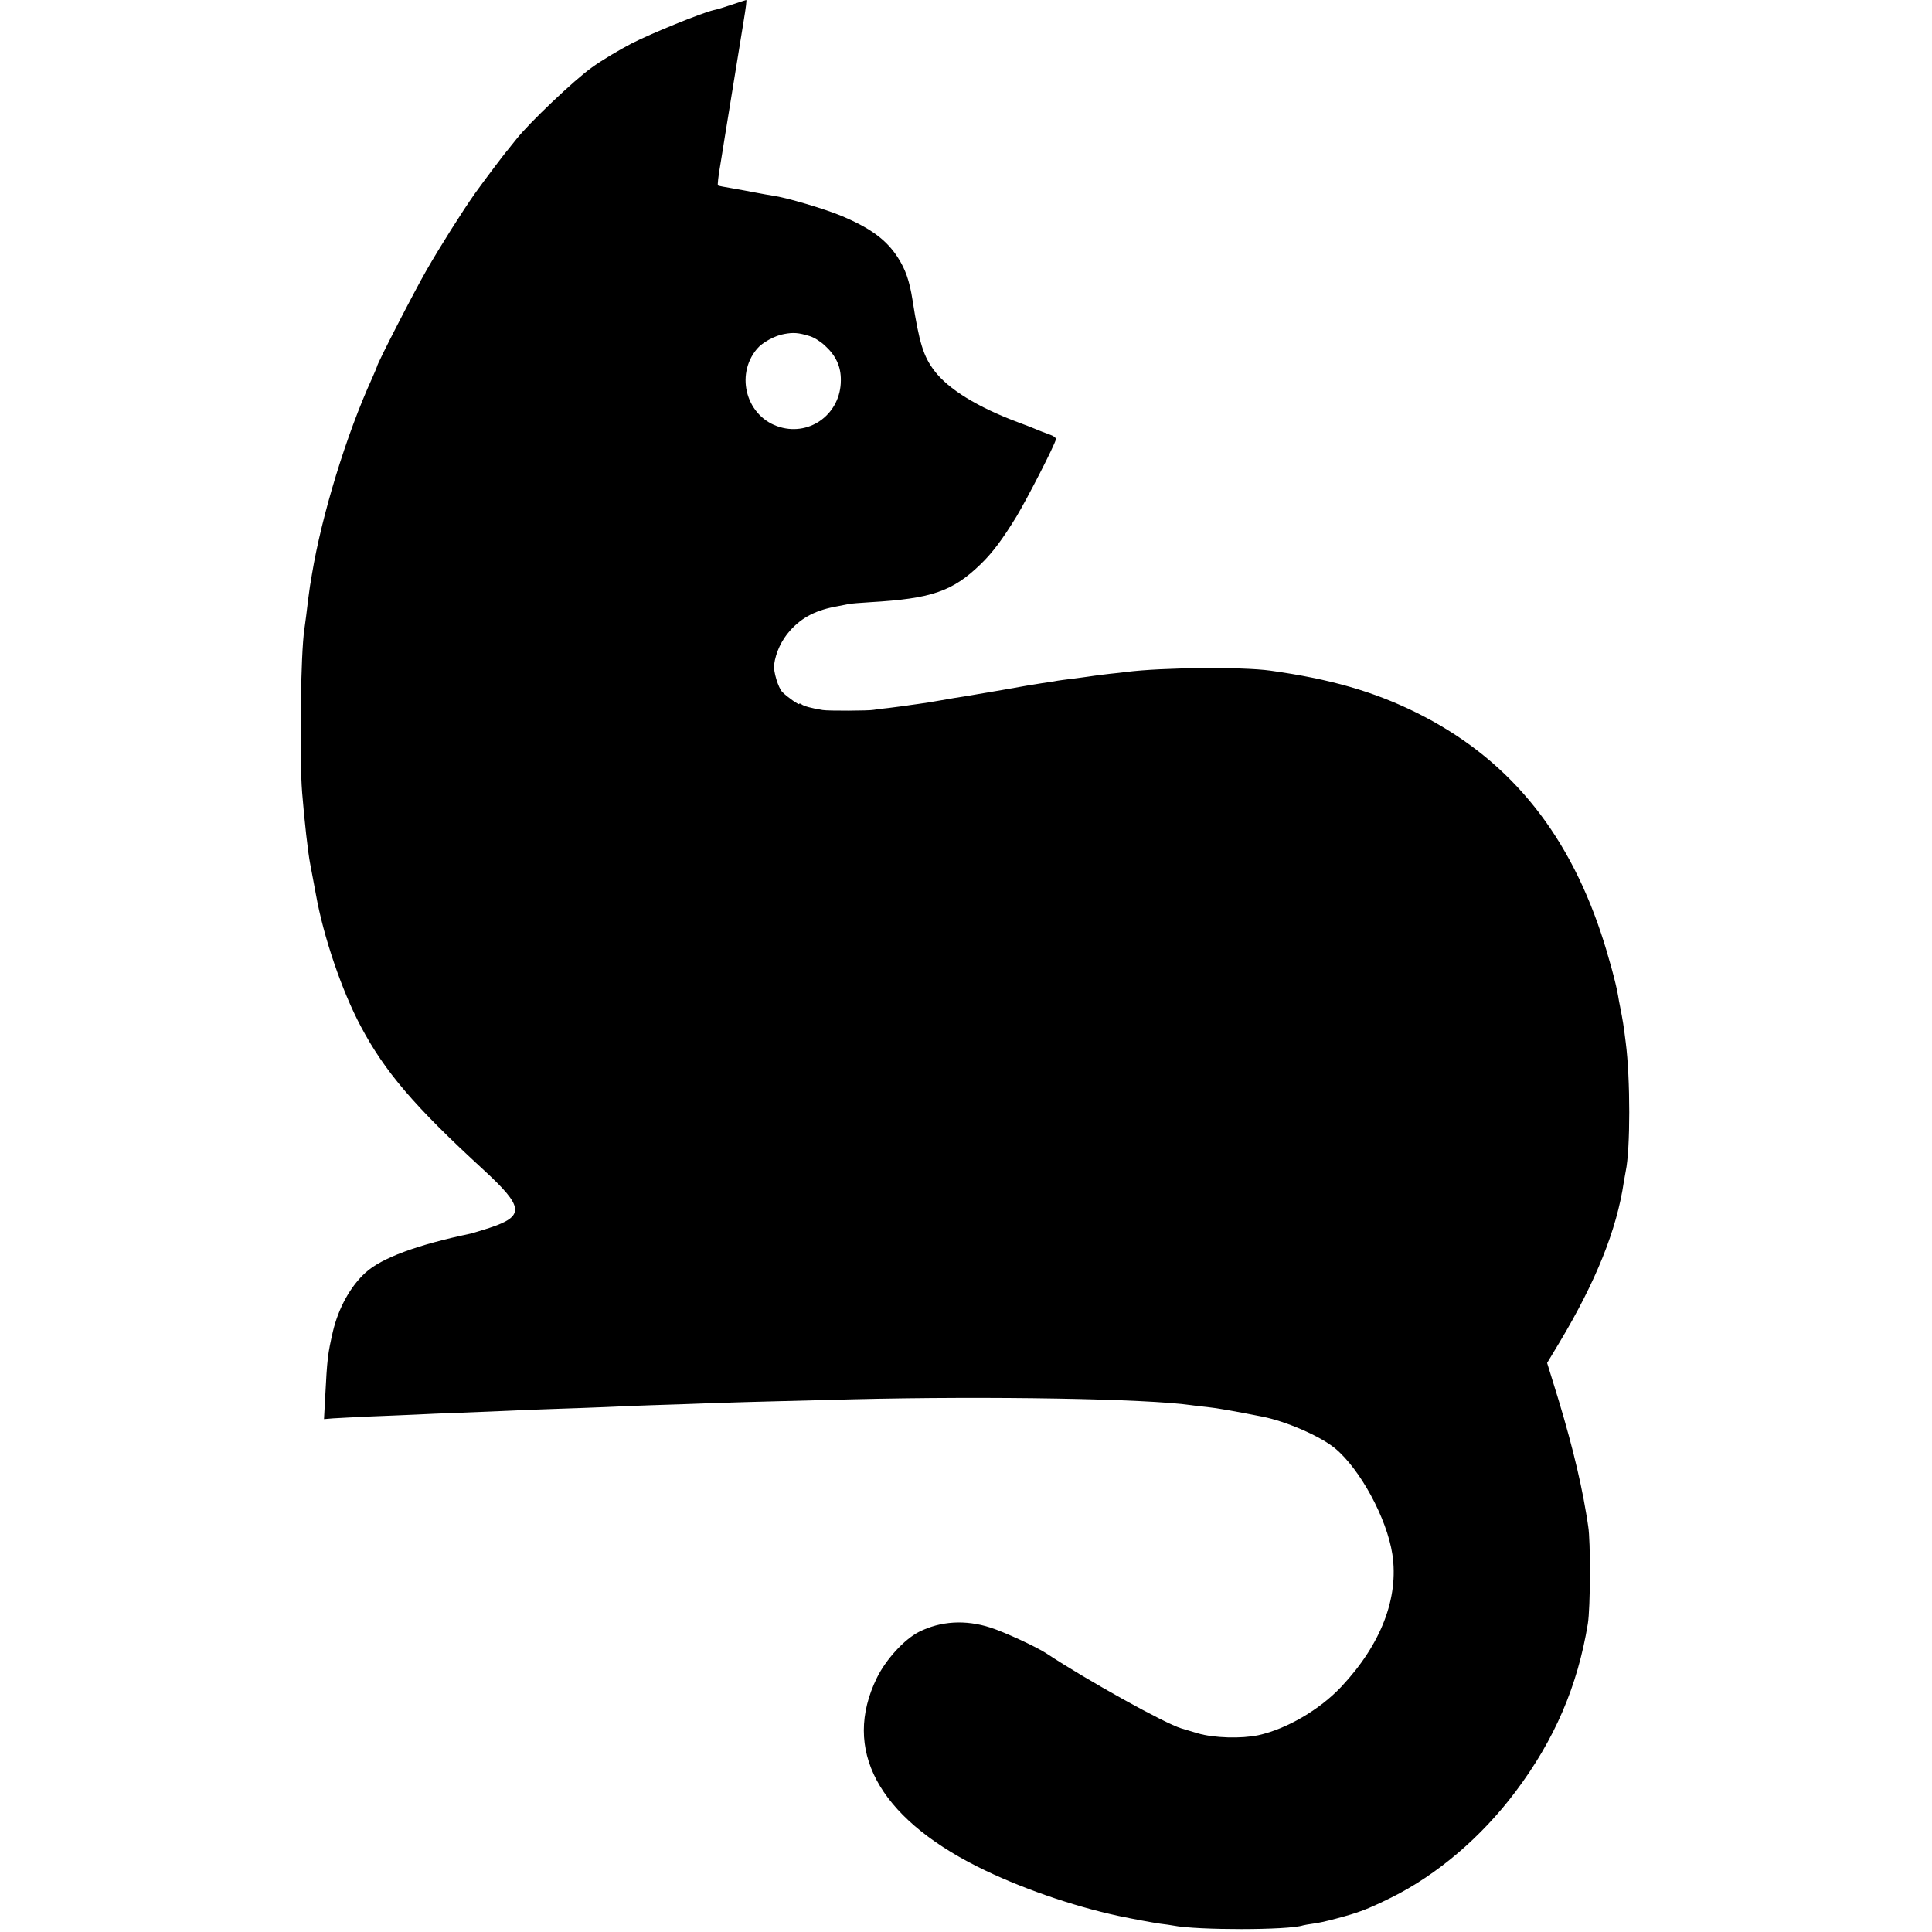
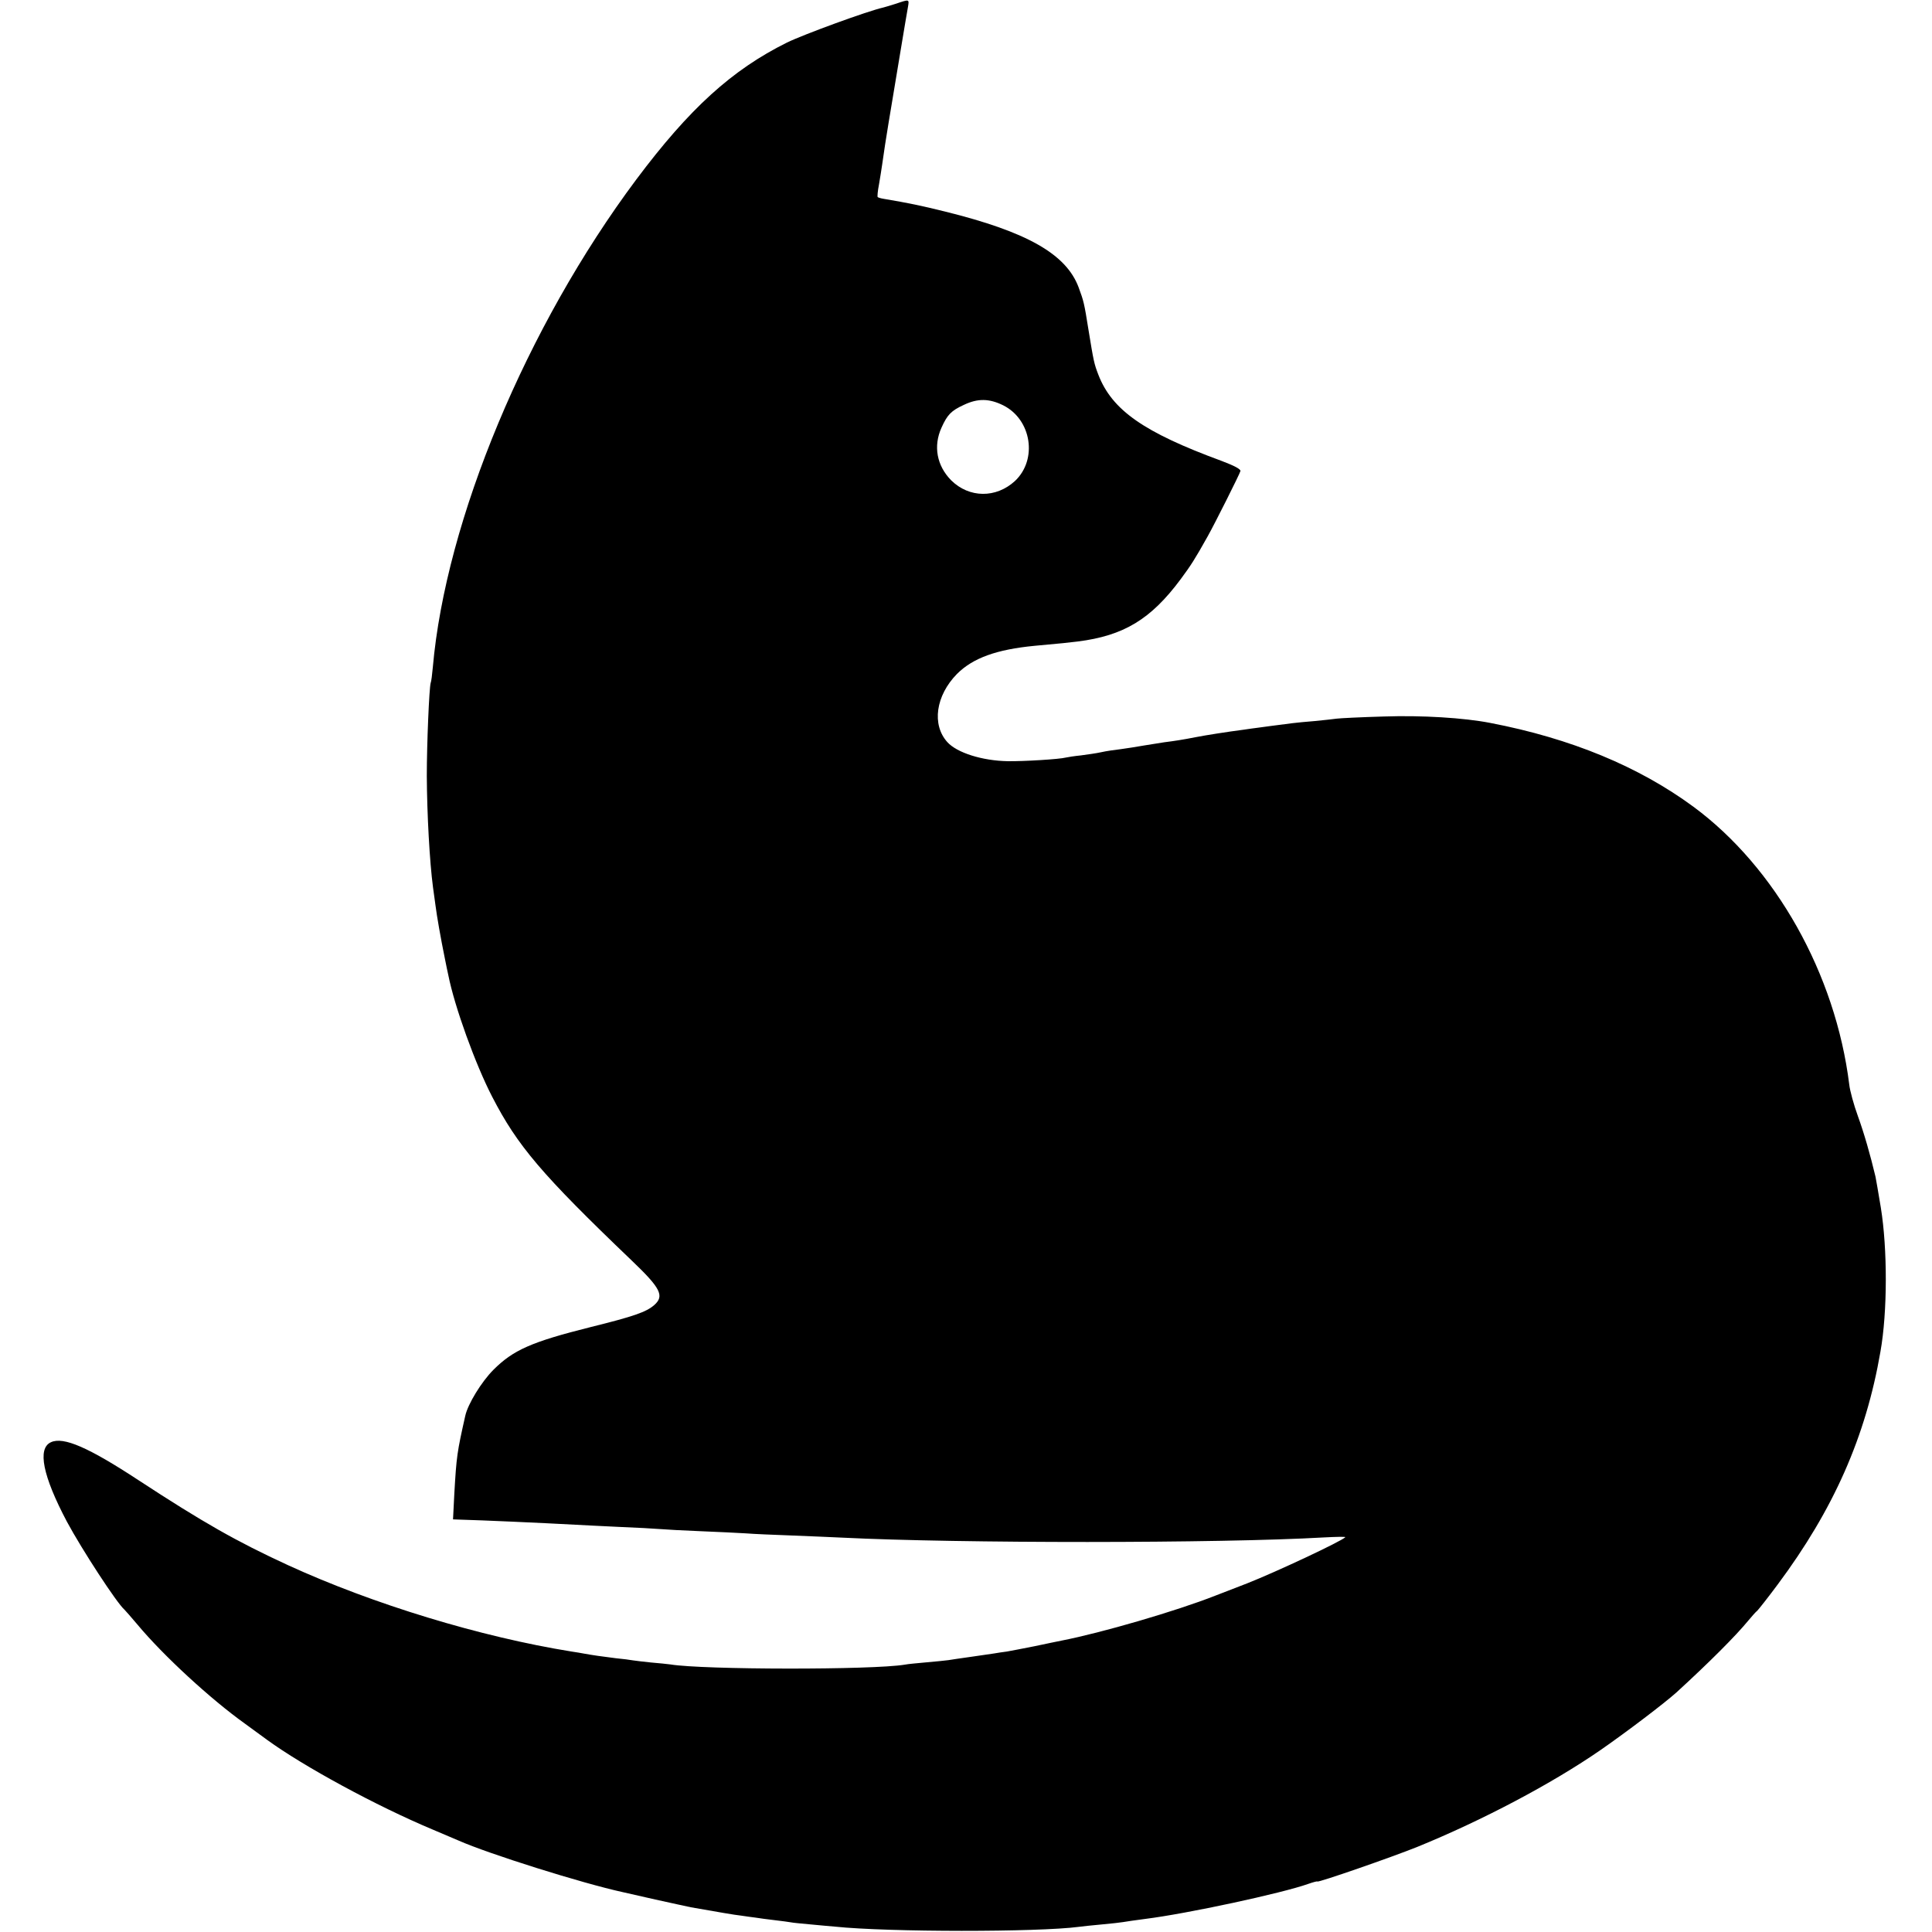
- <svg xmlns="http://www.w3.org/2000/svg" version="1.0" width="1025pt" height="1025pt" viewBox="0 0 1025 1025" preserveAspectRatio="xMidYMid meet">
-   <g transform="translate(0,1025) scale(0.1,-0.1)" fill="#000000" stroke="none">
-     <path d="M3885 10226 c-38 -13 -83 -27 -100 -30 -66 -16 -327 -122 -435 -177 -63 -33 -158 -89 -210 -127 -93 -66 -334 -295 -401 -381 -19 -24 -39 -48 -44 -55 -15 -16 -133 -173 -175 -232 -69 -98 -185 -282 -258 -409 -65 -113 -262 -496 -262 -510 0 -2 -12 -30 -26 -62 -136 -298 -267 -726 -319 -1040 -3 -18 -7 -45 -10 -60 -2 -16 -7 -48 -10 -73 -6 -55 -16 -128 -20 -157 -20 -128 -27 -680 -12 -868 12 -149 31 -320 43 -380 5 -24 22 -119 30 -160 40 -225 138 -512 238 -700 127 -240 286 -426 650 -760 217 -200 222 -247 31 -310 -43 -14 -87 -27 -99 -30 -282 -59 -472 -129 -557 -207 -80 -73 -143 -187 -173 -313 -27 -119 -30 -139 -41 -352 l-6 -112 48 4 c26 2 116 6 198 10 83 3 191 8 240 10 50 3 158 7 240 10 83 3 193 8 245 10 52 3 165 7 250 10 85 3 209 7 275 10 66 3 179 8 250 10 72 2 216 7 320 11 105 3 244 8 310 9 66 2 257 7 425 11 734 18 1564 3 1800 -31 14 -2 52 -7 85 -10 50 -5 146 -22 293 -51 126 -25 306 -103 385 -168 133 -110 275 -372 304 -562 35 -232 -60 -478 -271 -703 -115 -122 -290 -224 -440 -257 -90 -19 -236 -15 -321 10 -27 8 -67 20 -87 26 -88 26 -498 254 -718 399 -52 34 -218 111 -295 136 -133 43 -265 35 -380 -23 -78 -40 -175 -146 -223 -244 -185 -379 5 -735 533 -1001 219 -110 503 -209 750 -262 81 -17 179 -35 220 -41 28 -3 59 -8 70 -10 126 -25 609 -25 688 1 7 2 30 6 52 9 22 2 76 14 120 26 125 33 169 50 295 112 243 120 480 322 660 562 208 276 330 562 384 891 14 85 15 441 2 517 -2 16 -7 47 -11 70 -33 199 -91 427 -177 700 l-30 97 65 108 c194 324 305 600 342 853 3 19 8 44 10 56 25 117 25 492 0 684 -11 90 -16 119 -30 190 -3 14 -8 41 -11 60 -10 62 -54 222 -90 329 -185 554 -504 935 -981 1171 -227 112 -457 178 -773 222 -149 21 -577 17 -765 -7 -16 -2 -56 -7 -89 -10 -32 -4 -68 -8 -80 -10 -11 -2 -43 -6 -71 -10 -101 -13 -119 -15 -144 -20 -14 -2 -44 -7 -66 -10 -55 -9 -84 -13 -210 -36 -60 -10 -121 -21 -135 -23 -14 -3 -43 -7 -65 -11 -22 -3 -76 -12 -120 -20 -44 -8 -100 -17 -125 -20 -25 -3 -56 -8 -70 -10 -14 -2 -52 -7 -85 -11 -33 -3 -69 -8 -80 -10 -24 -5 -241 -6 -270 -1 -58 9 -101 21 -112 30 -7 5 -13 6 -13 2 0 -7 -62 36 -89 63 -22 22 -49 111 -44 146 9 66 40 131 85 181 64 71 139 109 253 129 17 3 41 8 55 11 14 3 65 7 115 10 327 19 438 57 587 201 63 61 115 130 191 254 57 95 201 375 209 409 2 8 -13 19 -37 27 -22 8 -49 18 -60 23 -11 5 -58 24 -105 41 -214 80 -368 175 -442 272 -59 77 -81 148 -117 378 -16 101 -37 161 -79 226 -60 92 -143 153 -294 217 -86 37 -299 100 -368 109 -19 3 -60 10 -90 16 -30 6 -86 16 -125 23 -38 6 -73 13 -76 15 -3 2 2 50 12 106 9 57 20 121 23 143 5 32 77 471 100 615 14 84 18 120 15 120 -2 0 -35 -11 -74 -24z m410 -1759 c22 -6 59 -29 82 -51 58 -53 85 -111 84 -184 0 -174 -159 -296 -323 -248 -176 51 -241 273 -122 415 28 34 96 71 145 79 49 9 75 7 134 -11z" />
+ <svg xmlns="http://www.w3.org/2000/svg" version="1.0" width="899pt" height="899pt" viewBox="0 0 899 899" preserveAspectRatio="xMidYMid meet">
+   <g transform="translate(0,899) scale(0.1,-0.1)" fill="#000000" stroke="none">
+     <path d="M4170 8973 c-25 -8 -52 -16 -60 -18 -72 -16 -370 -125 -448 -163 -256 -127 -454 -307 -701 -637 -511 -684 -887 -1586 -947 -2270 -3 -33 -7 -66 -10 -73 -7 -24 -18 -284 -18 -432 1 -178 13 -400 29 -520 4 -25 8 -61 11 -80 7 -55 25 -157 44 -250 6 -30 13 -65 16 -77 29 -147 126 -415 204 -566 118 -229 230 -361 649 -762 135 -129 154 -165 105 -208 -37 -32 -93 -52 -295 -102 -276 -69 -361 -107 -453 -199 -55 -55 -119 -159 -131 -214 -38 -169 -41 -188 -51 -364 l-6 -118 28 -1 c110 -3 378 -15 544 -24 30 -2 120 -6 200 -10 80 -3 165 -8 190 -10 25 -2 110 -7 190 -10 80 -3 174 -8 210 -10 36 -3 133 -7 215 -10 83 -3 188 -8 235 -10 541 -27 1755 -27 2240 1 58 3 103 4 100 1 -20 -20 -321 -161 -455 -214 -49 -19 -117 -45 -150 -58 -183 -72 -530 -173 -715 -209 -14 -3 -70 -14 -125 -26 -55 -11 -113 -22 -130 -25 -16 -2 -43 -6 -60 -9 -16 -2 -66 -10 -110 -16 -44 -6 -90 -13 -102 -15 -12 -2 -57 -6 -100 -10 -43 -4 -89 -8 -103 -11 -149 -25 -939 -24 -1090 1 -14 2 -54 6 -90 9 -36 4 -75 8 -85 10 -11 2 -47 7 -80 10 -65 8 -106 14 -145 21 -14 3 -41 7 -60 10 -423 68 -923 220 -1320 402 -239 110 -397 200 -695 395 -233 153 -350 204 -408 177 -64 -29 -38 -157 74 -369 71 -132 233 -380 268 -410 3 -3 31 -34 61 -70 121 -145 341 -347 499 -460 34 -25 81 -59 104 -76 169 -123 507 -307 772 -418 50 -21 104 -44 120 -51 138 -61 572 -198 765 -240 8 -2 76 -17 150 -34 74 -16 149 -33 165 -36 138 -24 199 -35 235 -39 19 -3 49 -7 65 -9 17 -3 57 -8 90 -12 32 -4 66 -8 75 -10 8 -2 51 -6 95 -10 44 -4 94 -9 110 -10 248 -26 946 -26 1135 -1 14 2 61 7 105 11 44 4 89 9 100 11 11 2 58 9 105 15 192 24 635 119 758 163 23 8 42 13 42 11 0 -7 346 113 465 161 302 123 626 294 853 451 124 86 296 217 352 267 152 139 277 264 336 336 16 19 34 40 41 45 6 6 49 60 95 122 260 349 410 688 478 1083 33 184 33 479 2 670 -11 69 -23 134 -25 145 -24 101 -53 202 -82 282 -19 52 -37 118 -40 146 -64 515 -343 1011 -725 1293 -254 187 -570 318 -945 390 -123 24 -319 36 -495 30 -107 -3 -206 -8 -220 -10 -14 -2 -59 -7 -100 -11 -41 -3 -88 -8 -105 -10 -85 -11 -133 -17 -160 -21 -16 -2 -46 -6 -65 -9 -84 -11 -179 -26 -225 -35 -61 -12 -100 -18 -148 -24 -20 -3 -62 -10 -94 -15 -32 -6 -80 -13 -108 -17 -27 -3 -68 -9 -90 -14 -22 -5 -65 -11 -95 -15 -30 -3 -62 -8 -70 -10 -30 -8 -197 -18 -270 -17 -119 2 -237 39 -282 89 -73 81 -54 216 45 317 74 74 184 114 362 131 133 12 150 14 200 20 214 27 340 103 479 290 48 65 65 91 126 200 33 59 148 288 152 303 2 9 -29 25 -87 47 -362 133 -510 236 -574 401 -20 52 -22 62 -46 209 -20 125 -22 133 -46 198 -58 155 -240 258 -619 352 -117 29 -171 40 -289 60 -13 2 -25 6 -27 8 -2 2 0 28 6 58 5 30 12 72 15 94 11 79 15 101 30 195 9 52 18 106 20 120 9 53 64 387 70 418 6 36 7 36 -55 15z m498 -1869 c132 -66 161 -252 55 -352 -88 -81 -213 -80 -297 3 -67 68 -84 159 -45 245 27 60 45 79 104 106 65 31 118 30 183 -2z" />
  </g>
</svg>
